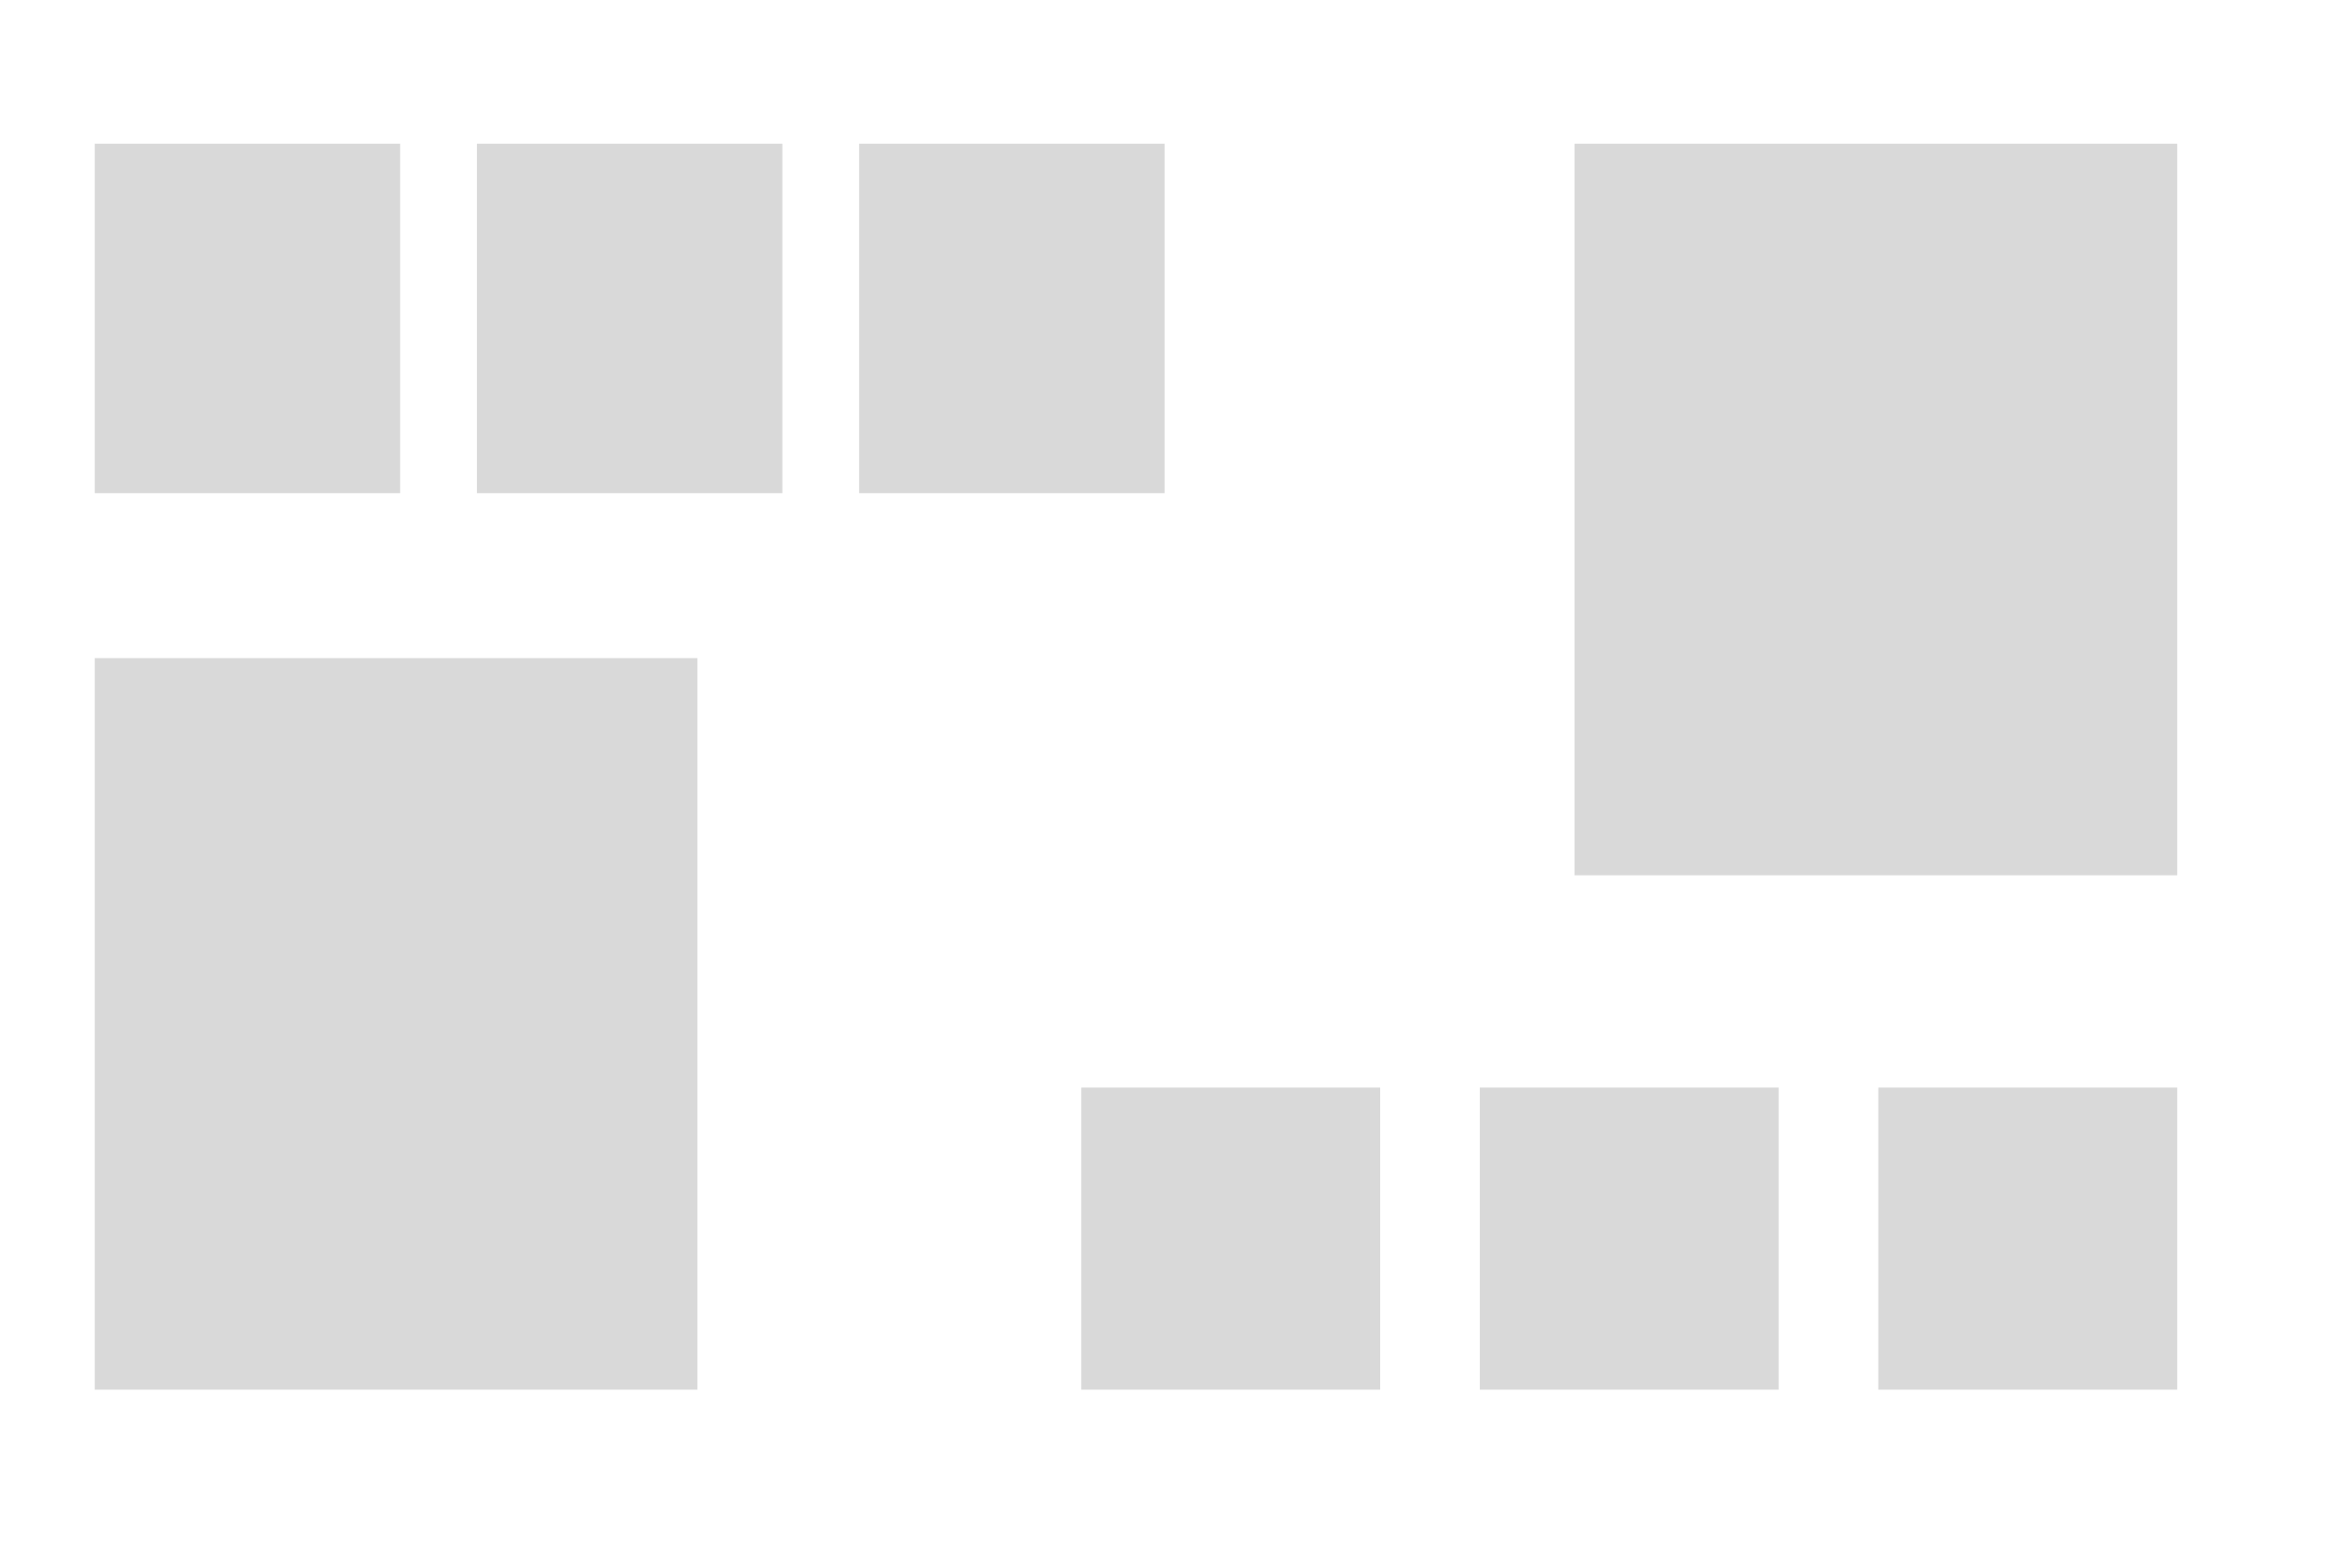
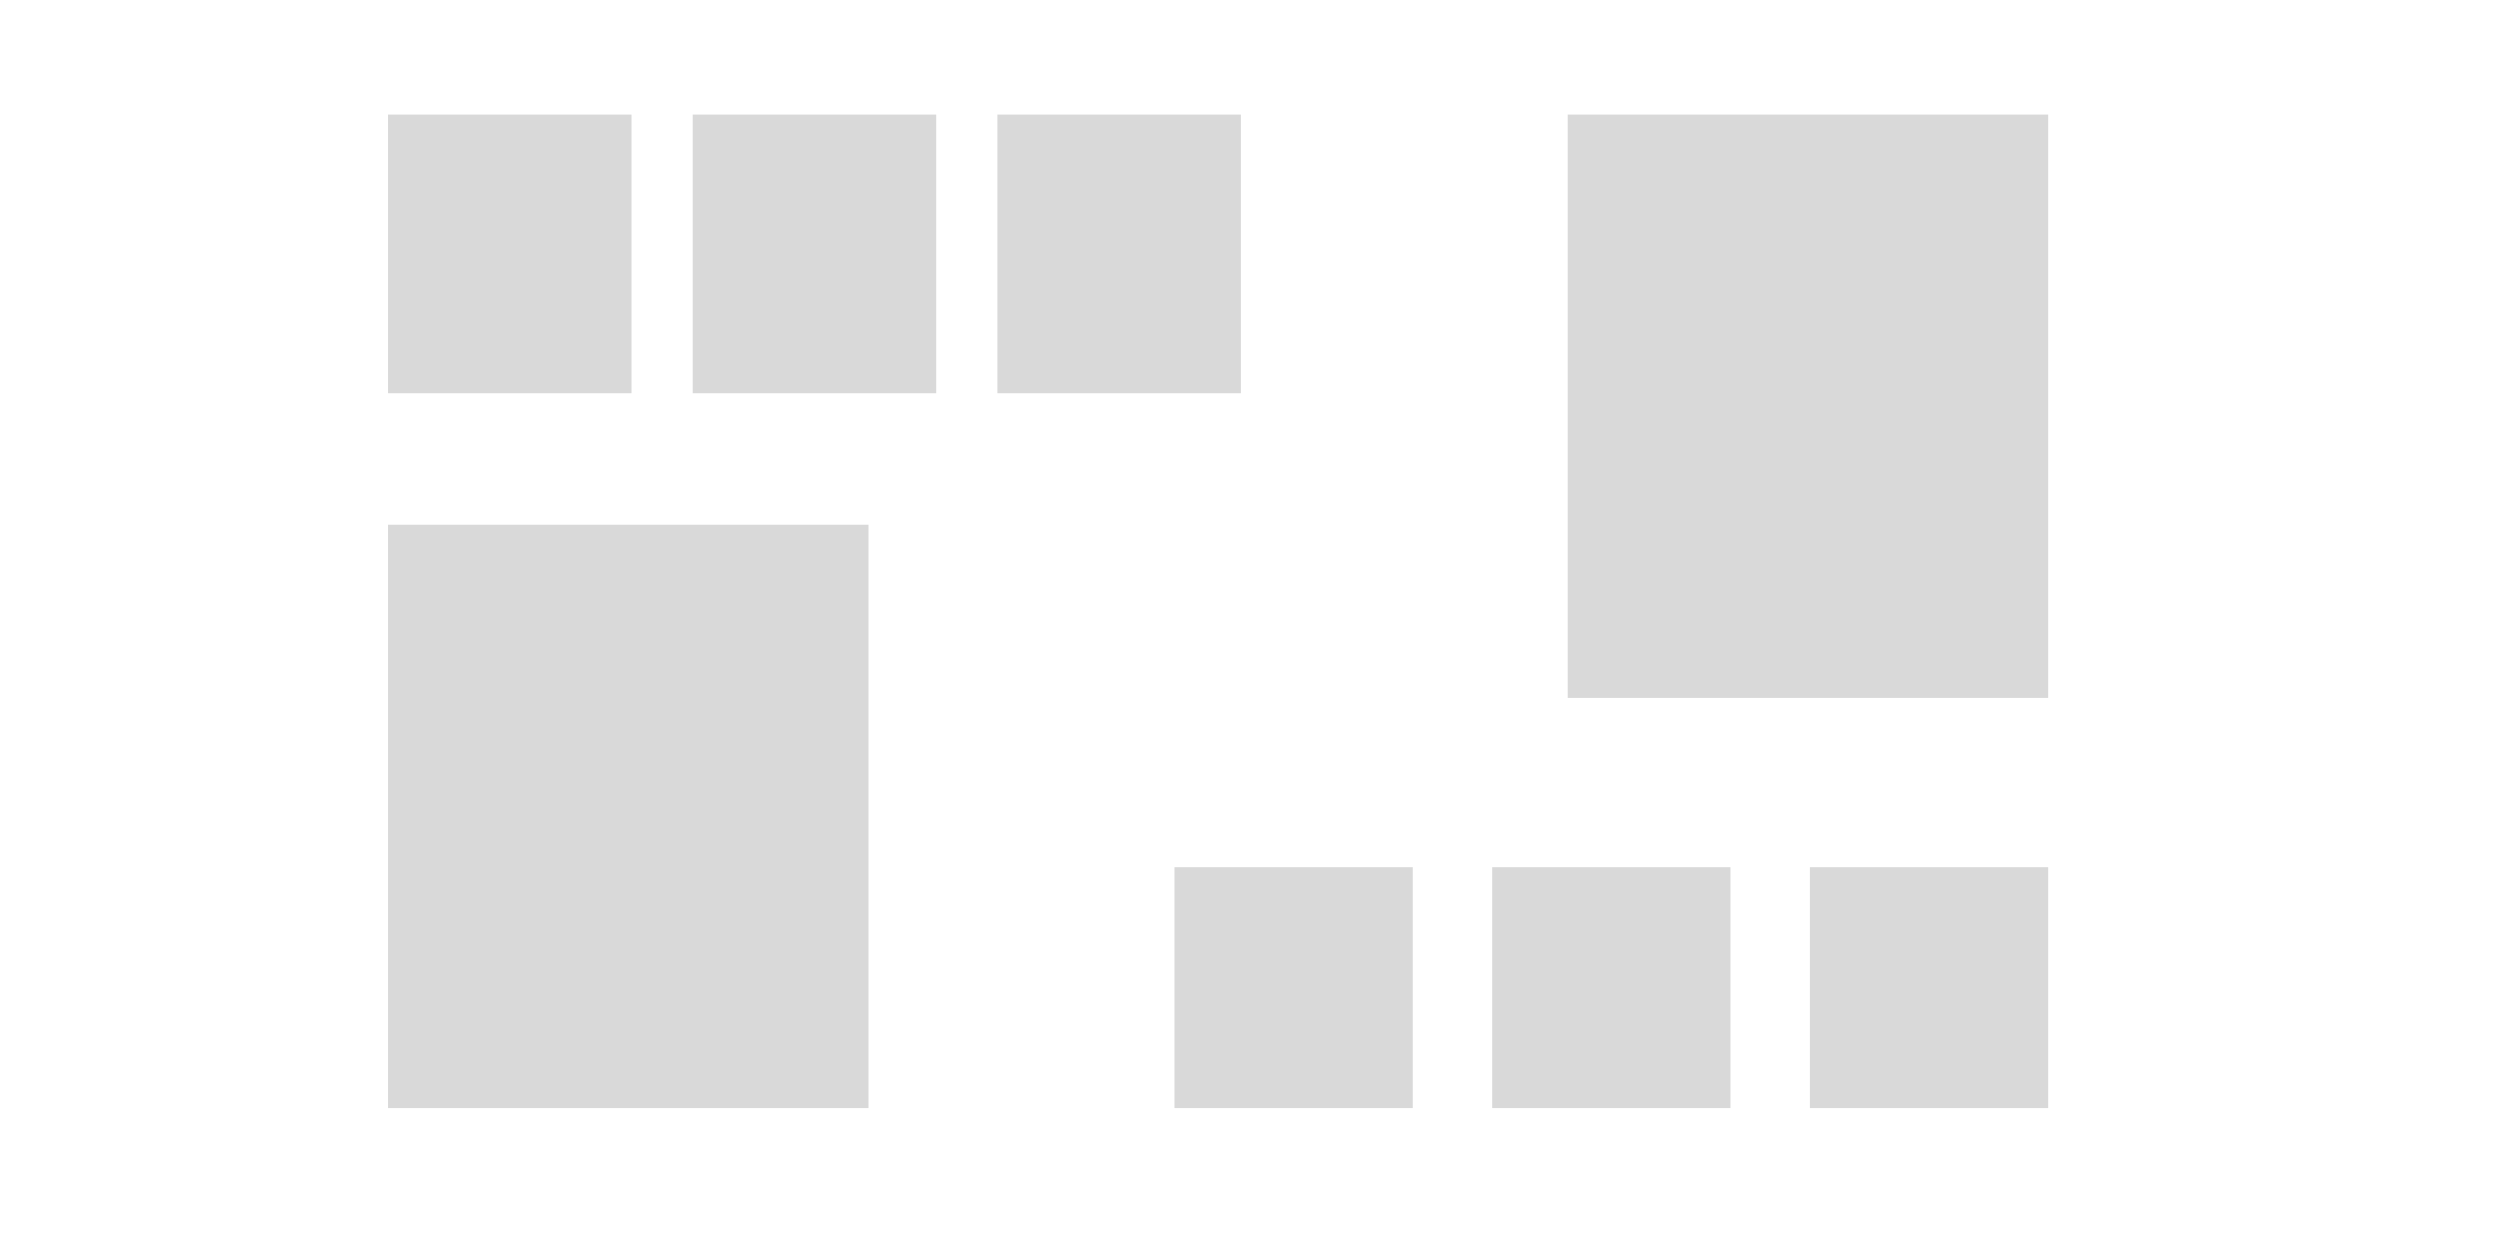
- <svg xmlns="http://www.w3.org/2000/svg" width="1440" height="960" viewBox="0 0 1440 960" fill="none">
+ <svg xmlns="http://www.w3.org/2000/svg" width="400" height="200" viewBox="0 0 1440 960" fill="none">
  <rect id="110" name="room 1" x="58" y="88" width="187" height="214" fill="#D9D9D9" />
  <rect id="111" name="room 2" x="292" y="88" width="187" height="214" fill="#D9D9D9" />
  <rect id="112" name="room 3" x="526" y="88" width="187" height="214" fill="#D9D9D9" />
  <rect id="113" name="room 4" x="964" y="88" width="369" height="448" fill="#D9D9D9" />
  <rect id="114" name="room 5" x="58" y="403" width="369" height="448" fill="#D9D9D9" />
  <rect id="115" name="room 6" x="662" y="666" width="183" height="185" fill="#D9D9D9" />
  <rect id="116" name="room 7" x="906" y="666" width="183" height="185" fill="#D9D9D9" />
  <rect id="117" name="room 8" x="1150" y="666" width="183" height="185" fill="#D9D9D9" />
</svg>
